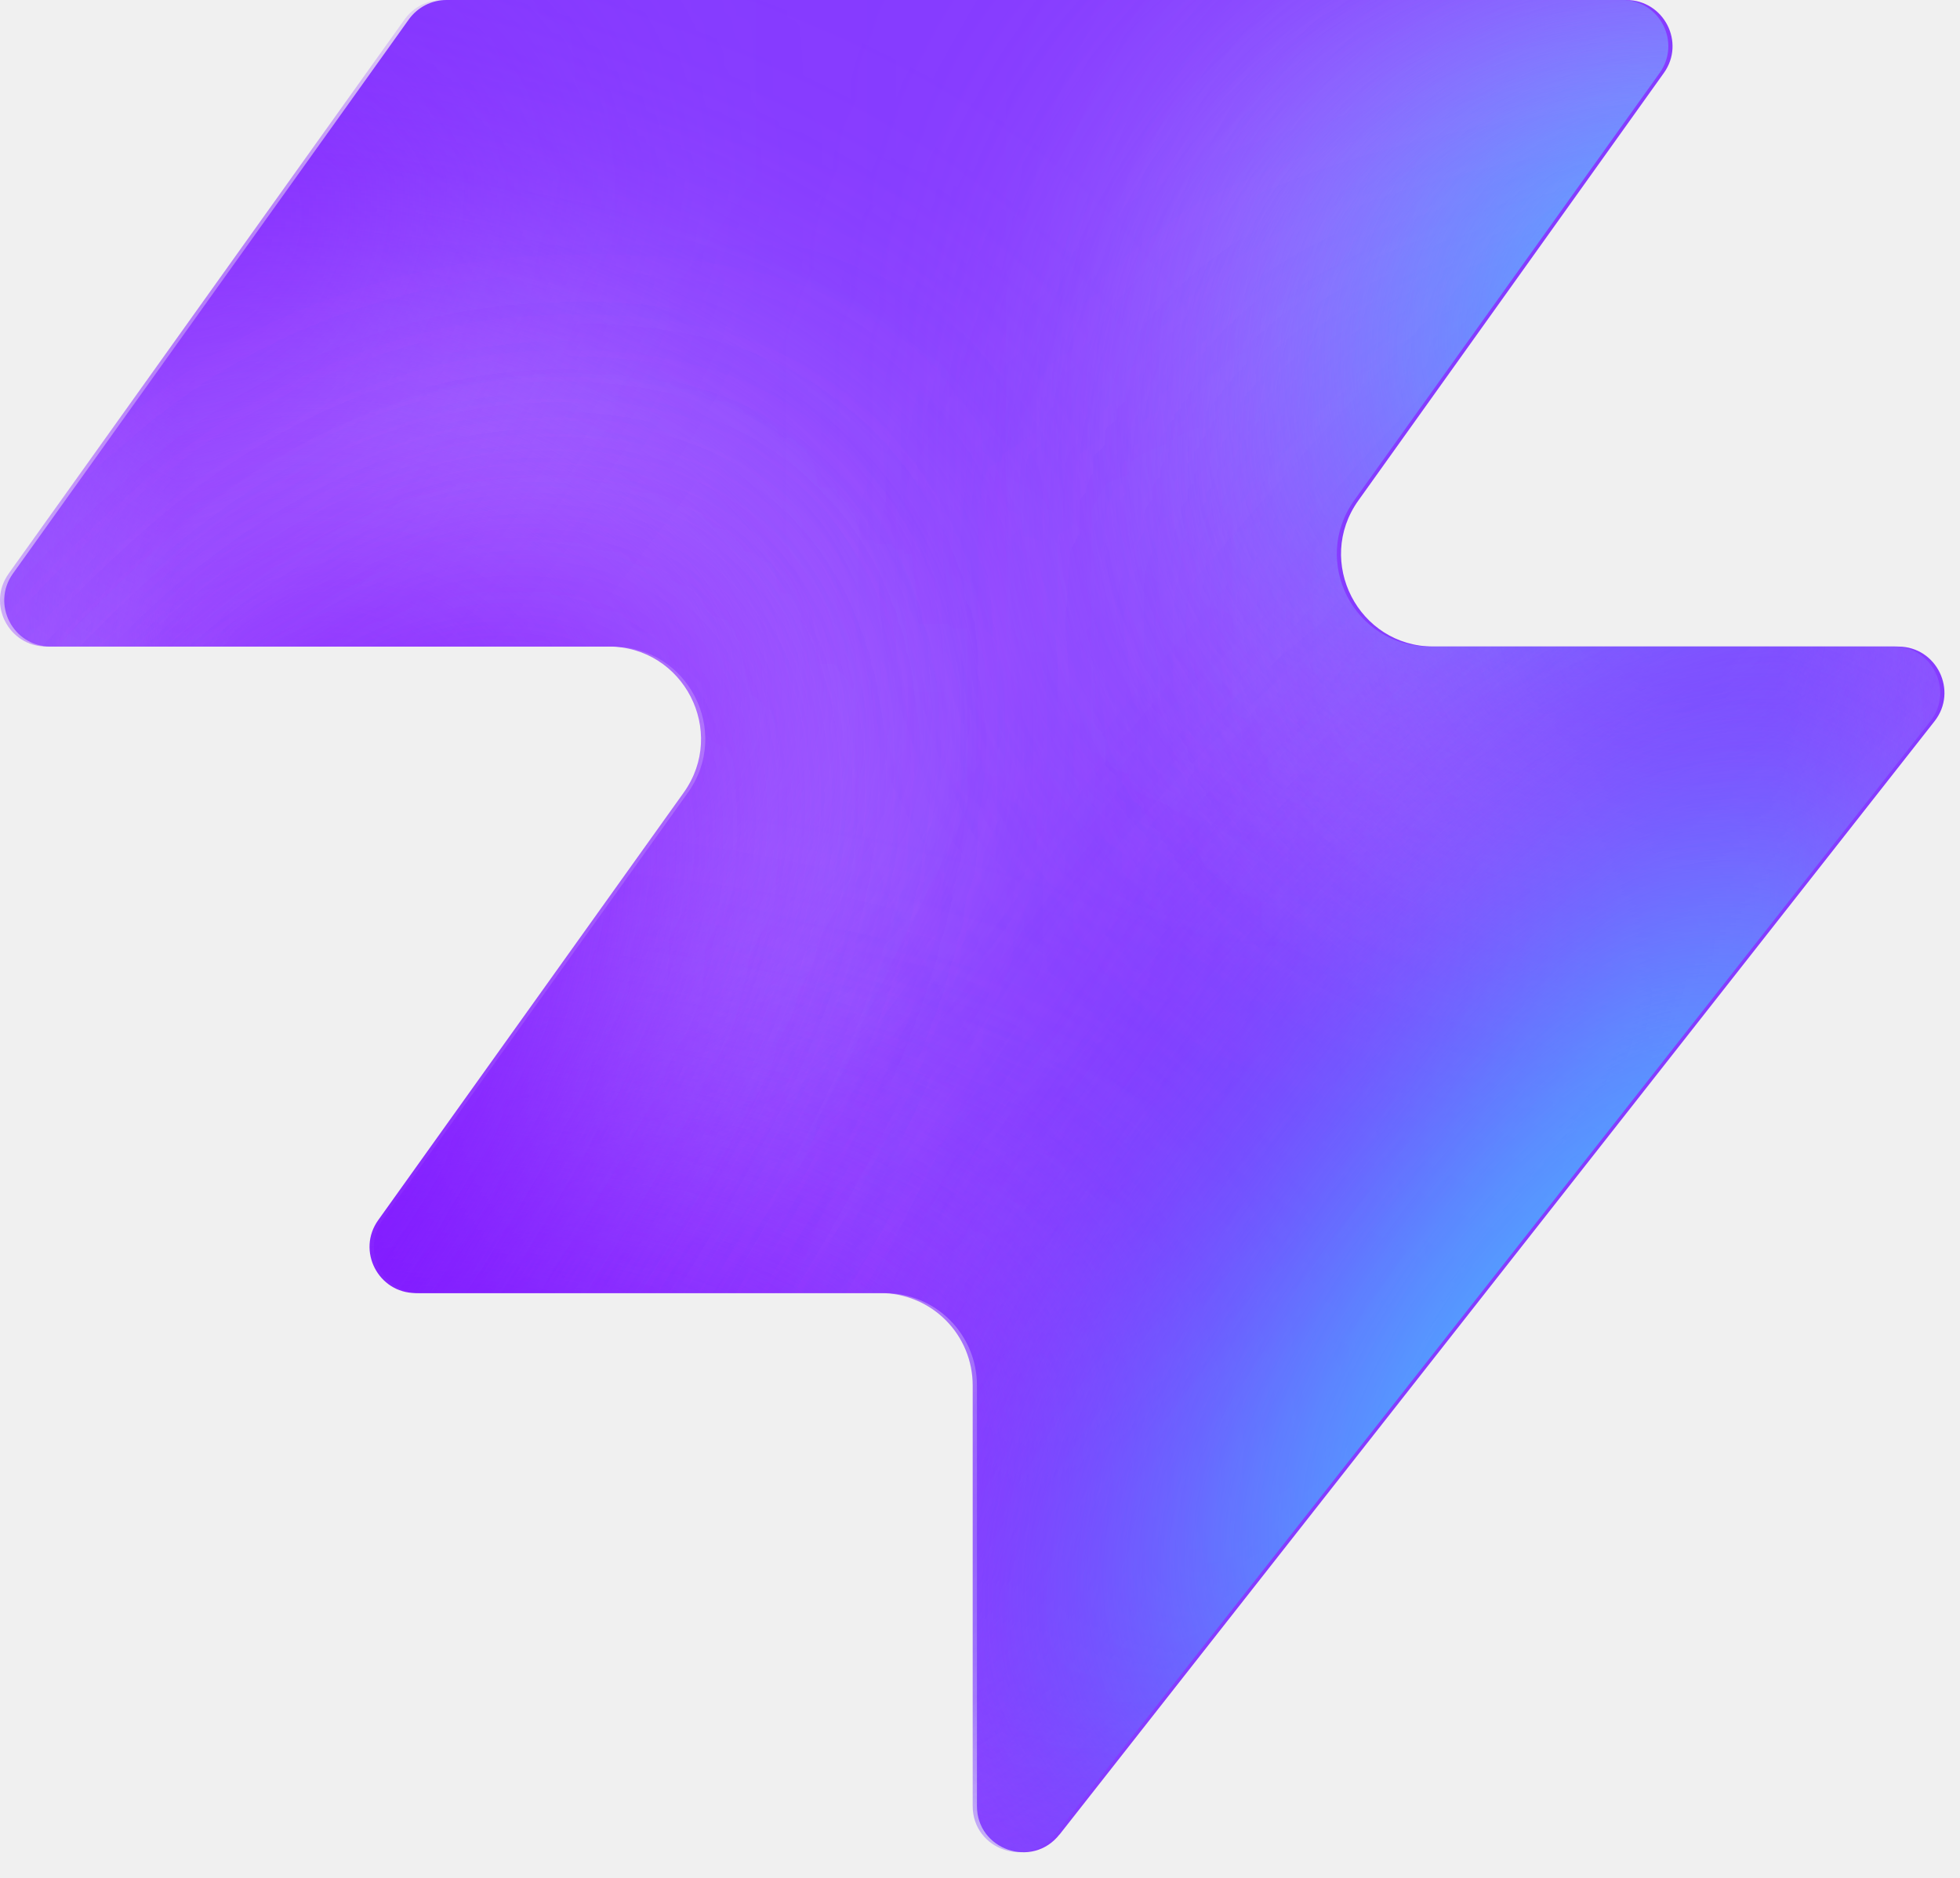
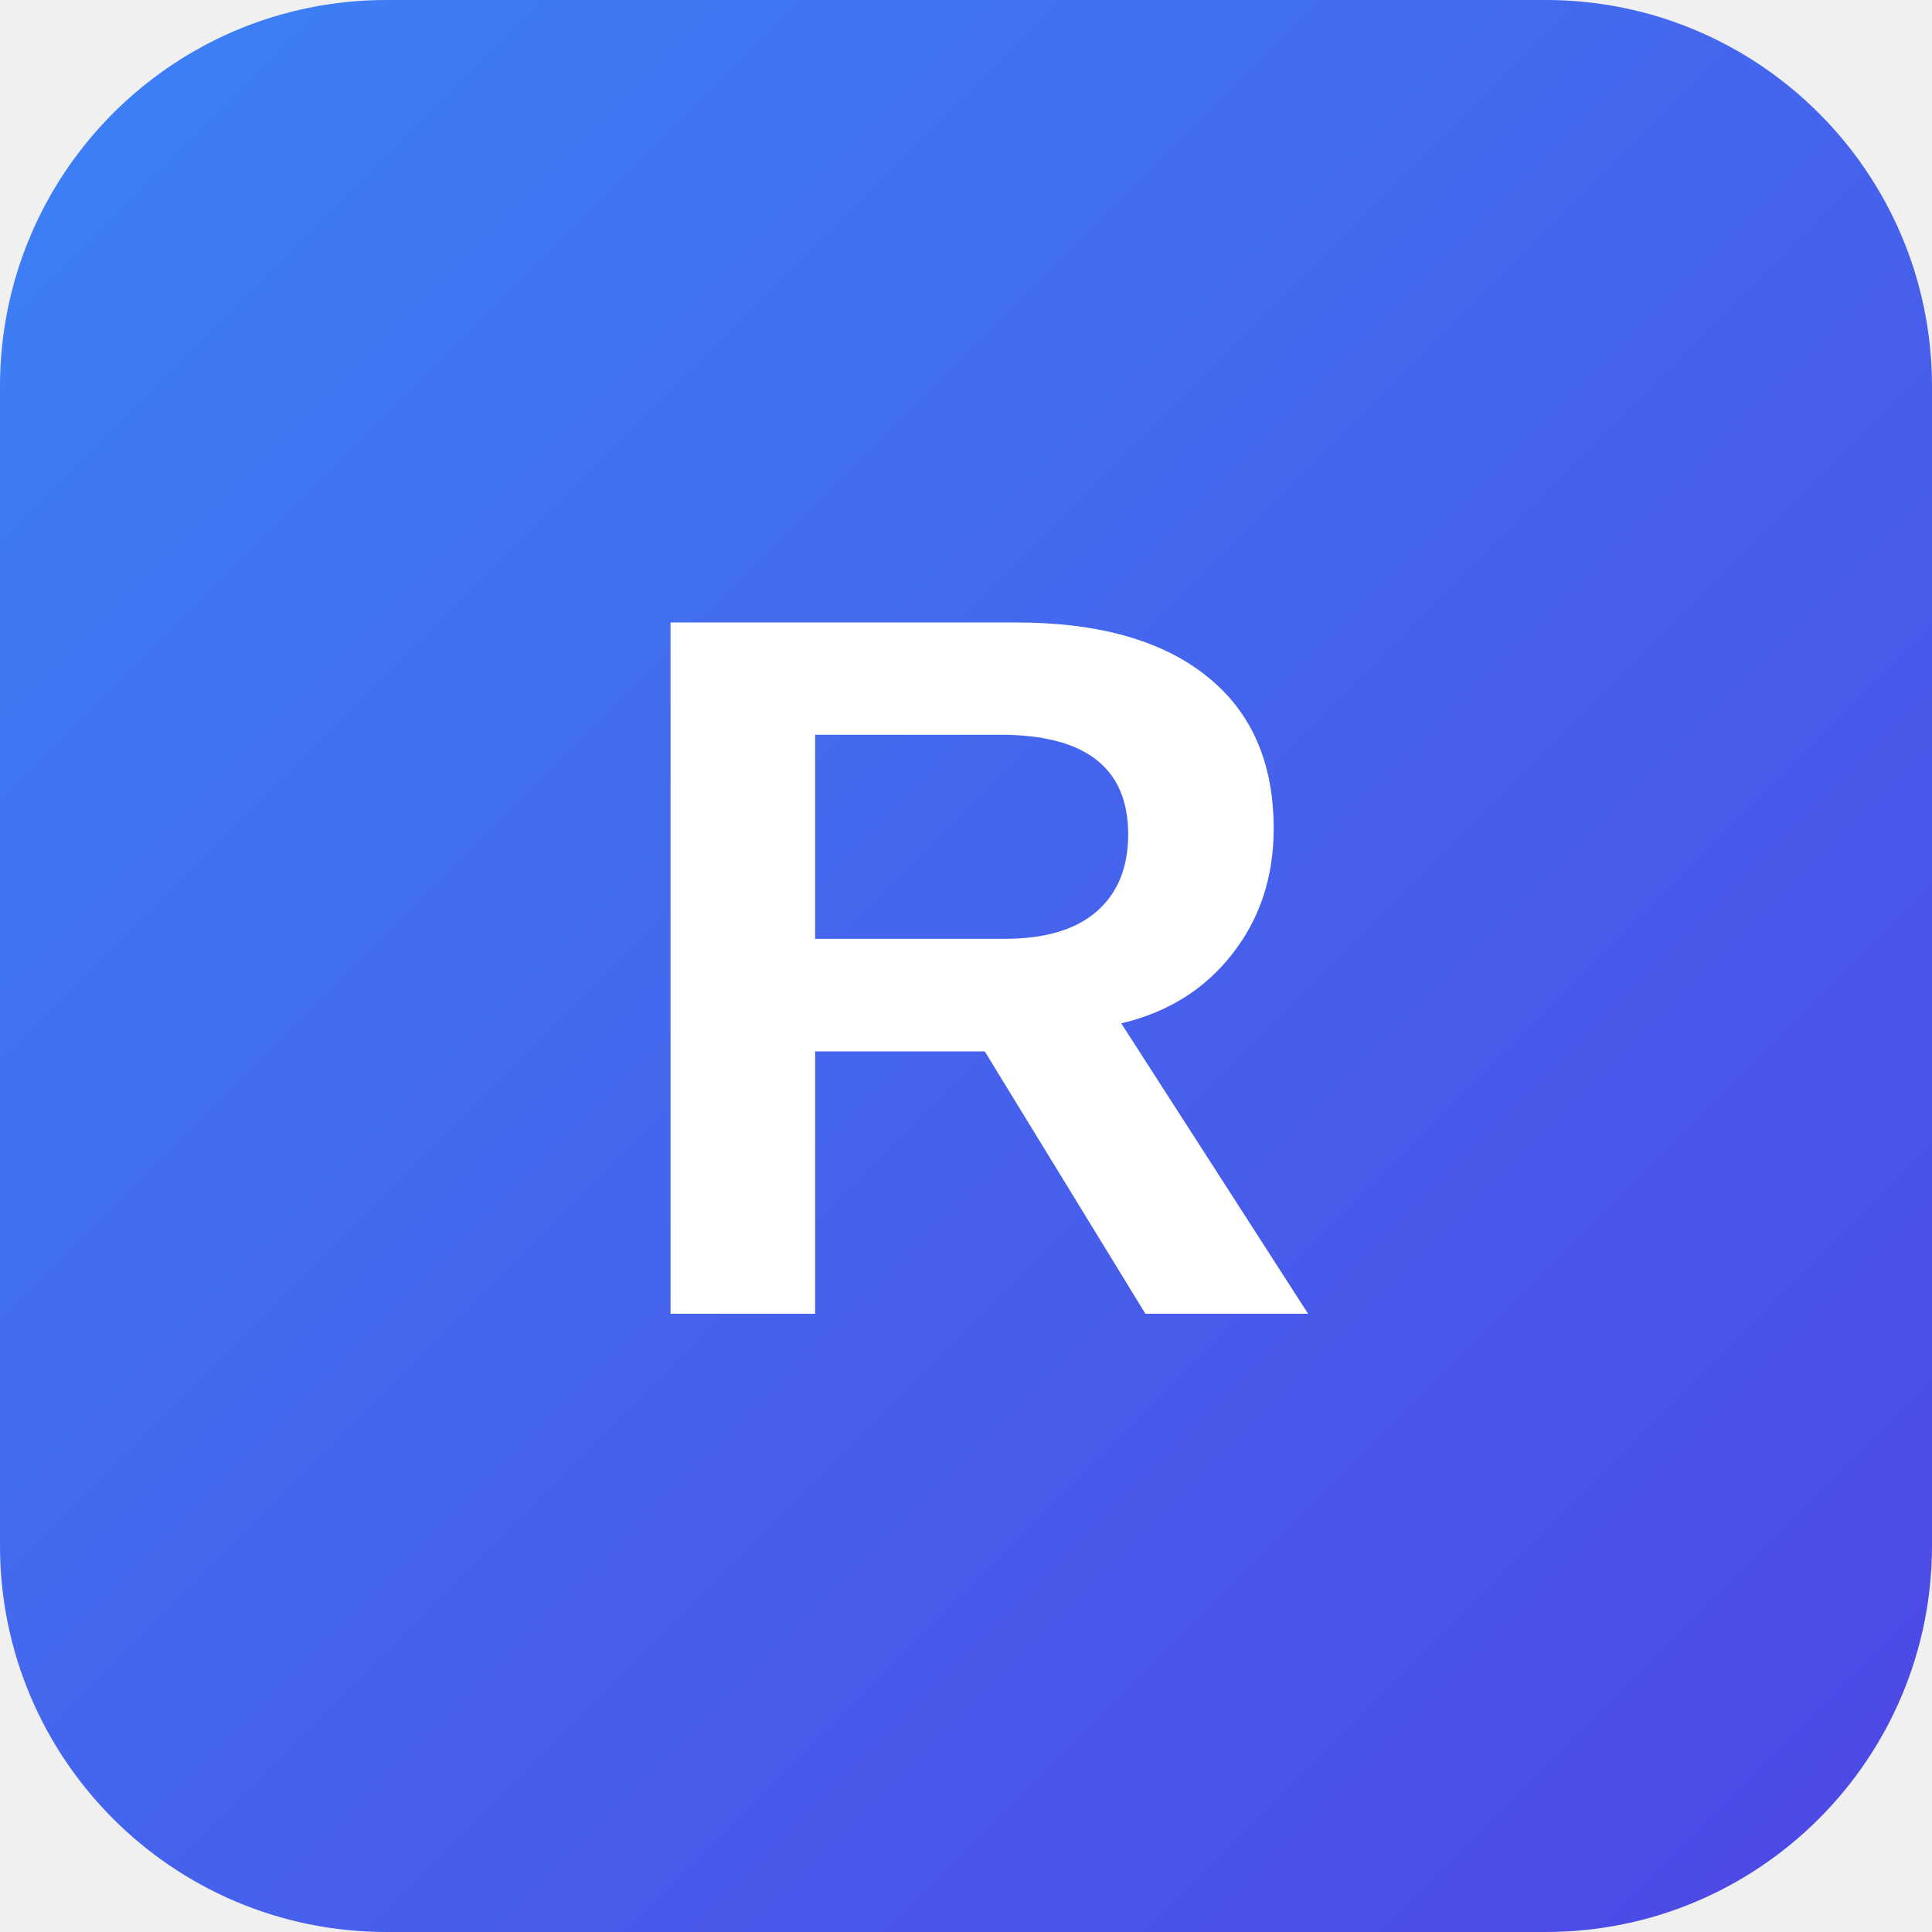
- <svg xmlns="http://www.w3.org/2000/svg" width="48" height="46" fill="none" viewBox="0 0 48 46">
-   <path fill="#863bff" d="M25.946 44.938c-.664.845-2.021.375-2.021-.698V33.937a2.26 2.26 0 0 0-2.262-2.262H10.287c-.92 0-1.456-1.04-.92-1.788l7.48-10.471c1.07-1.497 0-3.578-1.842-3.578H1.237c-.92 0-1.456-1.04-.92-1.788L10.013.474c.214-.297.556-.474.92-.474h28.894c.92 0 1.456 1.04.92 1.788l-7.48 10.471c-1.07 1.498 0 3.579 1.842 3.579h11.377c.943 0 1.473 1.088.89 1.83L25.947 44.94z" style="fill:#863bff;fill:color(display-p3 .525 .23 1);fill-opacity:1" />
-   <mask id="a" width="48" height="46" x="0" y="0" maskUnits="userSpaceOnUse" style="mask-type:alpha">
-     <path fill="#000" d="M25.842 44.938c-.664.844-2.021.375-2.021-.698V33.937a2.26 2.26 0 0 0-2.262-2.262H10.183c-.92 0-1.456-1.04-.92-1.788l7.48-10.471c1.07-1.498 0-3.579-1.842-3.579H1.133c-.92 0-1.456-1.04-.92-1.787L9.91.473c.214-.297.556-.474.92-.474h28.894c.92 0 1.456 1.04.92 1.788l-7.48 10.471c-1.07 1.498 0 3.578 1.842 3.578h11.377c.943 0 1.473 1.088.89 1.832L25.843 44.94z" style="fill:#000;fill-opacity:1" />
-   </mask>
-   <g mask="url(#a)">
-     <g filter="url(#b)">
-       <ellipse cx="5.508" cy="14.704" fill="#ede6ff" rx="5.508" ry="14.704" style="fill:#ede6ff;fill:color(display-p3 .927 .903 1);fill-opacity:1" transform="matrix(.00324 1 1 -.00324 -4.47 31.516)" />
-     </g>
-     <g filter="url(#c)">
-       <ellipse cx="10.399" cy="29.851" fill="#ede6ff" rx="10.399" ry="29.851" style="fill:#ede6ff;fill:color(display-p3 .927 .903 1);fill-opacity:1" transform="matrix(.00324 1 1 -.00324 -39.328 7.883)" />
-     </g>
-     <g filter="url(#d)">
-       <ellipse cx="5.508" cy="30.487" fill="#7e14ff" rx="5.508" ry="30.487" style="fill:#7e14ff;fill:color(display-p3 .492 .077 1);fill-opacity:1" transform="rotate(89.814 -25.913 -14.639)scale(1 -1)" />
-     </g>
-     <g filter="url(#e)">
-       <ellipse cx="5.508" cy="30.599" fill="#7e14ff" rx="5.508" ry="30.599" style="fill:#7e14ff;fill:color(display-p3 .492 .077 1);fill-opacity:1" transform="rotate(89.814 -32.644 -3.334)scale(1 -1)" />
-     </g>
-     <g filter="url(#f)">
-       <ellipse cx="5.508" cy="30.599" fill="#7e14ff" rx="5.508" ry="30.599" style="fill:#7e14ff;fill:color(display-p3 .492 .077 1);fill-opacity:1" transform="matrix(.00324 1 1 -.00324 -34.34 30.47)" />
-     </g>
-     <g filter="url(#g)">
-       <ellipse cx="14.072" cy="22.078" fill="#ede6ff" rx="14.072" ry="22.078" style="fill:#ede6ff;fill:color(display-p3 .927 .903 1);fill-opacity:1" transform="rotate(93.35 24.506 48.493)scale(-1 1)" />
-     </g>
-     <g filter="url(#h)">
-       <ellipse cx="3.47" cy="21.501" fill="#7e14ff" rx="3.47" ry="21.501" style="fill:#7e14ff;fill:color(display-p3 .492 .077 1);fill-opacity:1" transform="rotate(89.009 28.708 47.59)scale(-1 1)" />
-     </g>
-     <g filter="url(#i)">
-       <ellipse cx="3.47" cy="21.501" fill="#7e14ff" rx="3.47" ry="21.501" style="fill:#7e14ff;fill:color(display-p3 .492 .077 1);fill-opacity:1" transform="rotate(89.009 28.708 47.59)scale(-1 1)" />
-     </g>
-     <g filter="url(#j)">
-       <ellipse cx=".387" cy="8.972" fill="#7e14ff" rx="4.407" ry="29.108" style="fill:#7e14ff;fill:color(display-p3 .492 .077 1);fill-opacity:1" transform="rotate(39.51 .387 8.972)" />
-     </g>
-     <g filter="url(#k)">
-       <ellipse cx="47.523" cy="-6.092" fill="#7e14ff" rx="4.407" ry="29.108" style="fill:#7e14ff;fill:color(display-p3 .492 .077 1);fill-opacity:1" transform="rotate(37.892 47.523 -6.092)" />
-     </g>
-     <g filter="url(#l)">
-       <ellipse cx="41.412" cy="6.333" fill="#47bfff" rx="5.971" ry="9.665" style="fill:#47bfff;fill:color(display-p3 .28 .748 1);fill-opacity:1" transform="rotate(37.892 41.412 6.333)" />
-     </g>
-     <g filter="url(#m)">
-       <ellipse cx="-1.879" cy="38.332" fill="#7e14ff" rx="4.407" ry="29.108" style="fill:#7e14ff;fill:color(display-p3 .492 .077 1);fill-opacity:1" transform="rotate(37.892 -1.88 38.332)" />
-     </g>
-     <g filter="url(#n)">
-       <ellipse cx="-1.879" cy="38.332" fill="#7e14ff" rx="4.407" ry="29.108" style="fill:#7e14ff;fill:color(display-p3 .492 .077 1);fill-opacity:1" transform="rotate(37.892 -1.88 38.332)" />
-     </g>
-     <g filter="url(#o)">
-       <ellipse cx="35.651" cy="29.907" fill="#7e14ff" rx="4.407" ry="29.108" style="fill:#7e14ff;fill:color(display-p3 .492 .077 1);fill-opacity:1" transform="rotate(37.892 35.651 29.907)" />
-     </g>
-     <g filter="url(#p)">
-       <ellipse cx="38.418" cy="32.4" fill="#47bfff" rx="5.971" ry="15.297" style="fill:#47bfff;fill:color(display-p3 .28 .748 1);fill-opacity:1" transform="rotate(37.892 38.418 32.4)" />
-     </g>
-   </g>
+ <svg xmlns="http://www.w3.org/2000/svg" viewBox="0 0 100 100">
  <defs>
-     <filter id="b" width="60.045" height="41.654" x="-19.77" y="16.149" color-interpolation-filters="sRGB" filterUnits="userSpaceOnUse">
-       <feFlood flood-opacity="0" result="BackgroundImageFix" />
-       <feBlend in="SourceGraphic" in2="BackgroundImageFix" result="shape" />
-       <feGaussianBlur result="effect1_foregroundBlur_2002_17158" stdDeviation="7.659" />
-     </filter>
-     <filter id="c" width="90.34" height="51.437" x="-54.613" y="-7.533" color-interpolation-filters="sRGB" filterUnits="userSpaceOnUse">
-       <feFlood flood-opacity="0" result="BackgroundImageFix" />
-       <feBlend in="SourceGraphic" in2="BackgroundImageFix" result="shape" />
-       <feGaussianBlur result="effect1_foregroundBlur_2002_17158" stdDeviation="7.659" />
-     </filter>
-     <filter id="d" width="79.355" height="29.4" x="-49.64" y="2.03" color-interpolation-filters="sRGB" filterUnits="userSpaceOnUse">
-       <feFlood flood-opacity="0" result="BackgroundImageFix" />
-       <feBlend in="SourceGraphic" in2="BackgroundImageFix" result="shape" />
-       <feGaussianBlur result="effect1_foregroundBlur_2002_17158" stdDeviation="4.596" />
-     </filter>
-     <filter id="e" width="79.579" height="29.4" x="-45.045" y="20.029" color-interpolation-filters="sRGB" filterUnits="userSpaceOnUse">
-       <feFlood flood-opacity="0" result="BackgroundImageFix" />
-       <feBlend in="SourceGraphic" in2="BackgroundImageFix" result="shape" />
-       <feGaussianBlur result="effect1_foregroundBlur_2002_17158" stdDeviation="4.596" />
-     </filter>
-     <filter id="f" width="79.579" height="29.4" x="-43.513" y="21.178" color-interpolation-filters="sRGB" filterUnits="userSpaceOnUse">
-       <feFlood flood-opacity="0" result="BackgroundImageFix" />
-       <feBlend in="SourceGraphic" in2="BackgroundImageFix" result="shape" />
-       <feGaussianBlur result="effect1_foregroundBlur_2002_17158" stdDeviation="4.596" />
-     </filter>
-     <filter id="g" width="74.749" height="58.852" x="15.756" y="-17.901" color-interpolation-filters="sRGB" filterUnits="userSpaceOnUse">
-       <feFlood flood-opacity="0" result="BackgroundImageFix" />
-       <feBlend in="SourceGraphic" in2="BackgroundImageFix" result="shape" />
-       <feGaussianBlur result="effect1_foregroundBlur_2002_17158" stdDeviation="7.659" />
-     </filter>
-     <filter id="h" width="61.377" height="25.362" x="23.548" y="2.284" color-interpolation-filters="sRGB" filterUnits="userSpaceOnUse">
-       <feFlood flood-opacity="0" result="BackgroundImageFix" />
-       <feBlend in="SourceGraphic" in2="BackgroundImageFix" result="shape" />
-       <feGaussianBlur result="effect1_foregroundBlur_2002_17158" stdDeviation="4.596" />
-     </filter>
-     <filter id="i" width="61.377" height="25.362" x="23.548" y="2.284" color-interpolation-filters="sRGB" filterUnits="userSpaceOnUse">
-       <feFlood flood-opacity="0" result="BackgroundImageFix" />
-       <feBlend in="SourceGraphic" in2="BackgroundImageFix" result="shape" />
-       <feGaussianBlur result="effect1_foregroundBlur_2002_17158" stdDeviation="4.596" />
-     </filter>
-     <filter id="j" width="56.045" height="63.649" x="-27.636" y="-22.853" color-interpolation-filters="sRGB" filterUnits="userSpaceOnUse">
-       <feFlood flood-opacity="0" result="BackgroundImageFix" />
-       <feBlend in="SourceGraphic" in2="BackgroundImageFix" result="shape" />
-       <feGaussianBlur result="effect1_foregroundBlur_2002_17158" stdDeviation="4.596" />
-     </filter>
-     <filter id="k" width="54.814" height="64.646" x="20.116" y="-38.415" color-interpolation-filters="sRGB" filterUnits="userSpaceOnUse">
-       <feFlood flood-opacity="0" result="BackgroundImageFix" />
-       <feBlend in="SourceGraphic" in2="BackgroundImageFix" result="shape" />
-       <feGaussianBlur result="effect1_foregroundBlur_2002_17158" stdDeviation="4.596" />
-     </filter>
-     <filter id="l" width="33.541" height="35.313" x="24.641" y="-11.323" color-interpolation-filters="sRGB" filterUnits="userSpaceOnUse">
-       <feFlood flood-opacity="0" result="BackgroundImageFix" />
-       <feBlend in="SourceGraphic" in2="BackgroundImageFix" result="shape" />
-       <feGaussianBlur result="effect1_foregroundBlur_2002_17158" stdDeviation="4.596" />
-     </filter>
-     <filter id="m" width="54.814" height="64.646" x="-29.286" y="6.009" color-interpolation-filters="sRGB" filterUnits="userSpaceOnUse">
-       <feFlood flood-opacity="0" result="BackgroundImageFix" />
-       <feBlend in="SourceGraphic" in2="BackgroundImageFix" result="shape" />
-       <feGaussianBlur result="effect1_foregroundBlur_2002_17158" stdDeviation="4.596" />
-     </filter>
-     <filter id="n" width="54.814" height="64.646" x="-29.286" y="6.009" color-interpolation-filters="sRGB" filterUnits="userSpaceOnUse">
-       <feFlood flood-opacity="0" result="BackgroundImageFix" />
-       <feBlend in="SourceGraphic" in2="BackgroundImageFix" result="shape" />
-       <feGaussianBlur result="effect1_foregroundBlur_2002_17158" stdDeviation="4.596" />
-     </filter>
-     <filter id="o" width="54.814" height="64.646" x="8.244" y="-2.416" color-interpolation-filters="sRGB" filterUnits="userSpaceOnUse">
-       <feFlood flood-opacity="0" result="BackgroundImageFix" />
-       <feBlend in="SourceGraphic" in2="BackgroundImageFix" result="shape" />
-       <feGaussianBlur result="effect1_foregroundBlur_2002_17158" stdDeviation="4.596" />
-     </filter>
-     <filter id="p" width="39.409" height="43.623" x="18.713" y="10.588" color-interpolation-filters="sRGB" filterUnits="userSpaceOnUse">
-       <feFlood flood-opacity="0" result="BackgroundImageFix" />
-       <feBlend in="SourceGraphic" in2="BackgroundImageFix" result="shape" />
-       <feGaussianBlur result="effect1_foregroundBlur_2002_17158" stdDeviation="4.596" />
-     </filter>
+     <linearGradient id="g" x1="0" y1="0" x2="1" y2="1">
+       <stop offset="0%" stop-color="#3b82f6" />
+       <stop offset="100%" stop-color="#4f46e5" />
+     </linearGradient>
  </defs>
+   <rect width="100" height="100" rx="20" fill="url(#g)" />
+   <text x="50" y="68" font-family="Arial, sans-serif" font-size="52" font-weight="bold" fill="white" text-anchor="middle">R</text>
</svg>
